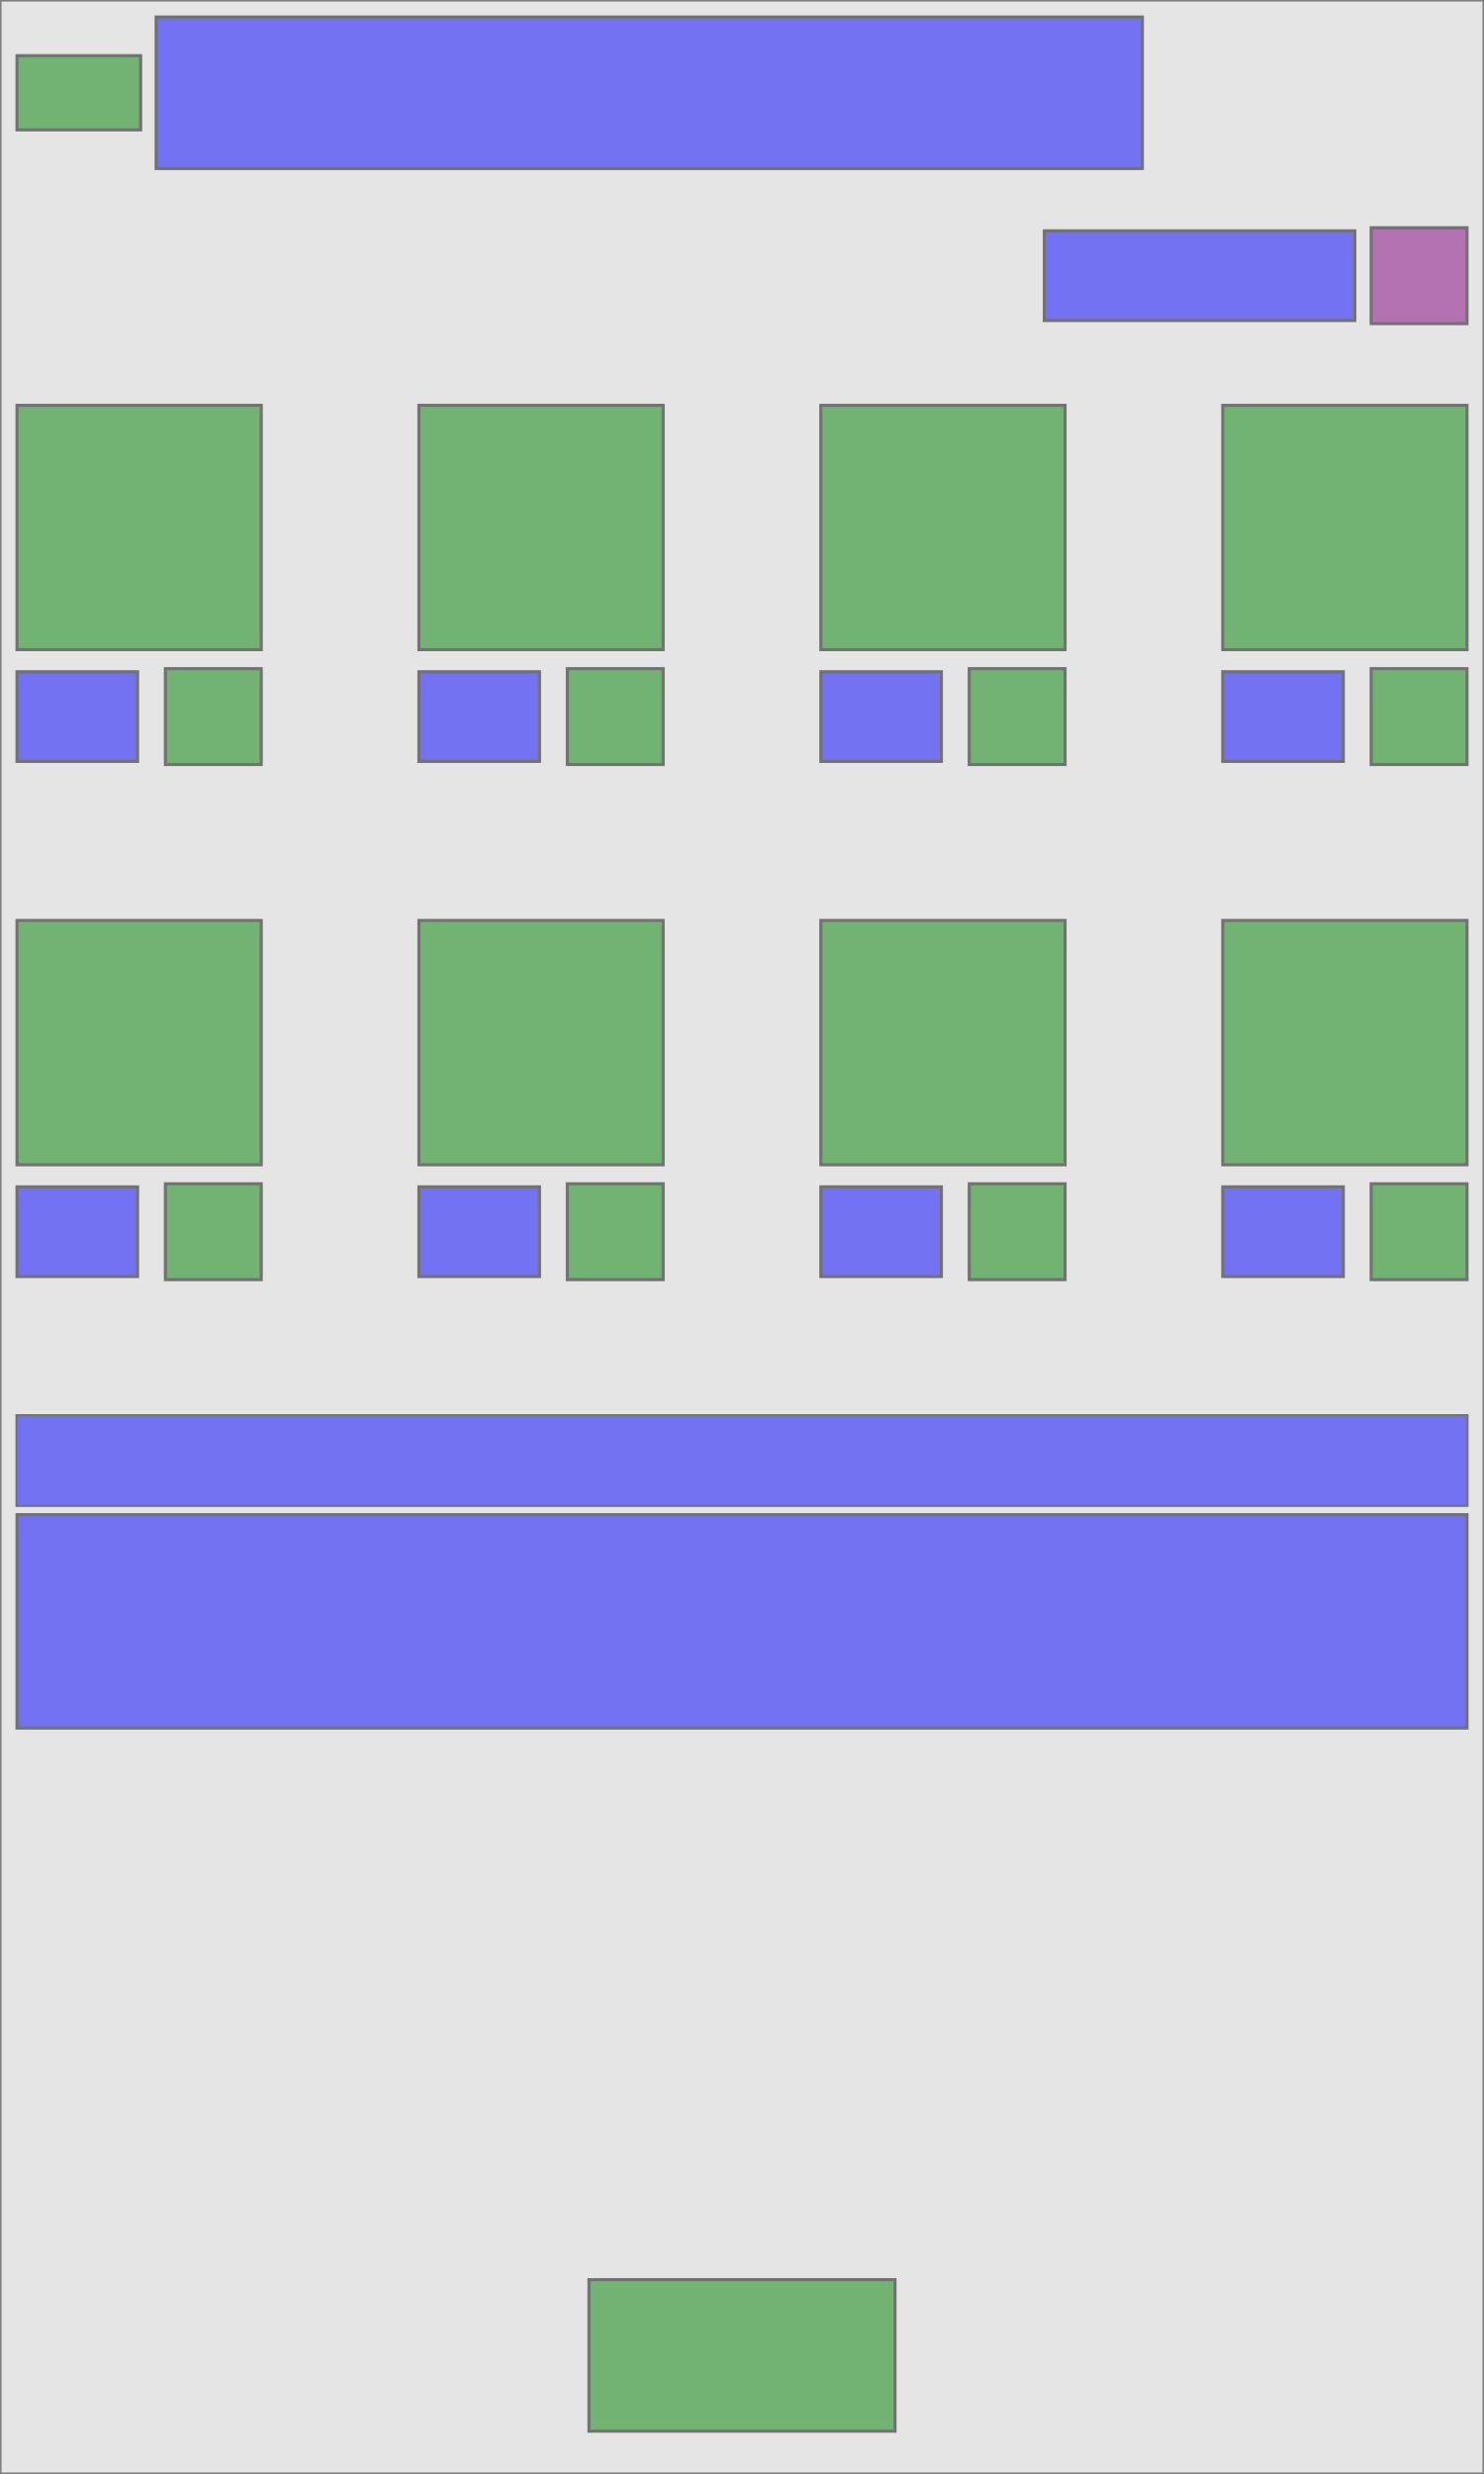
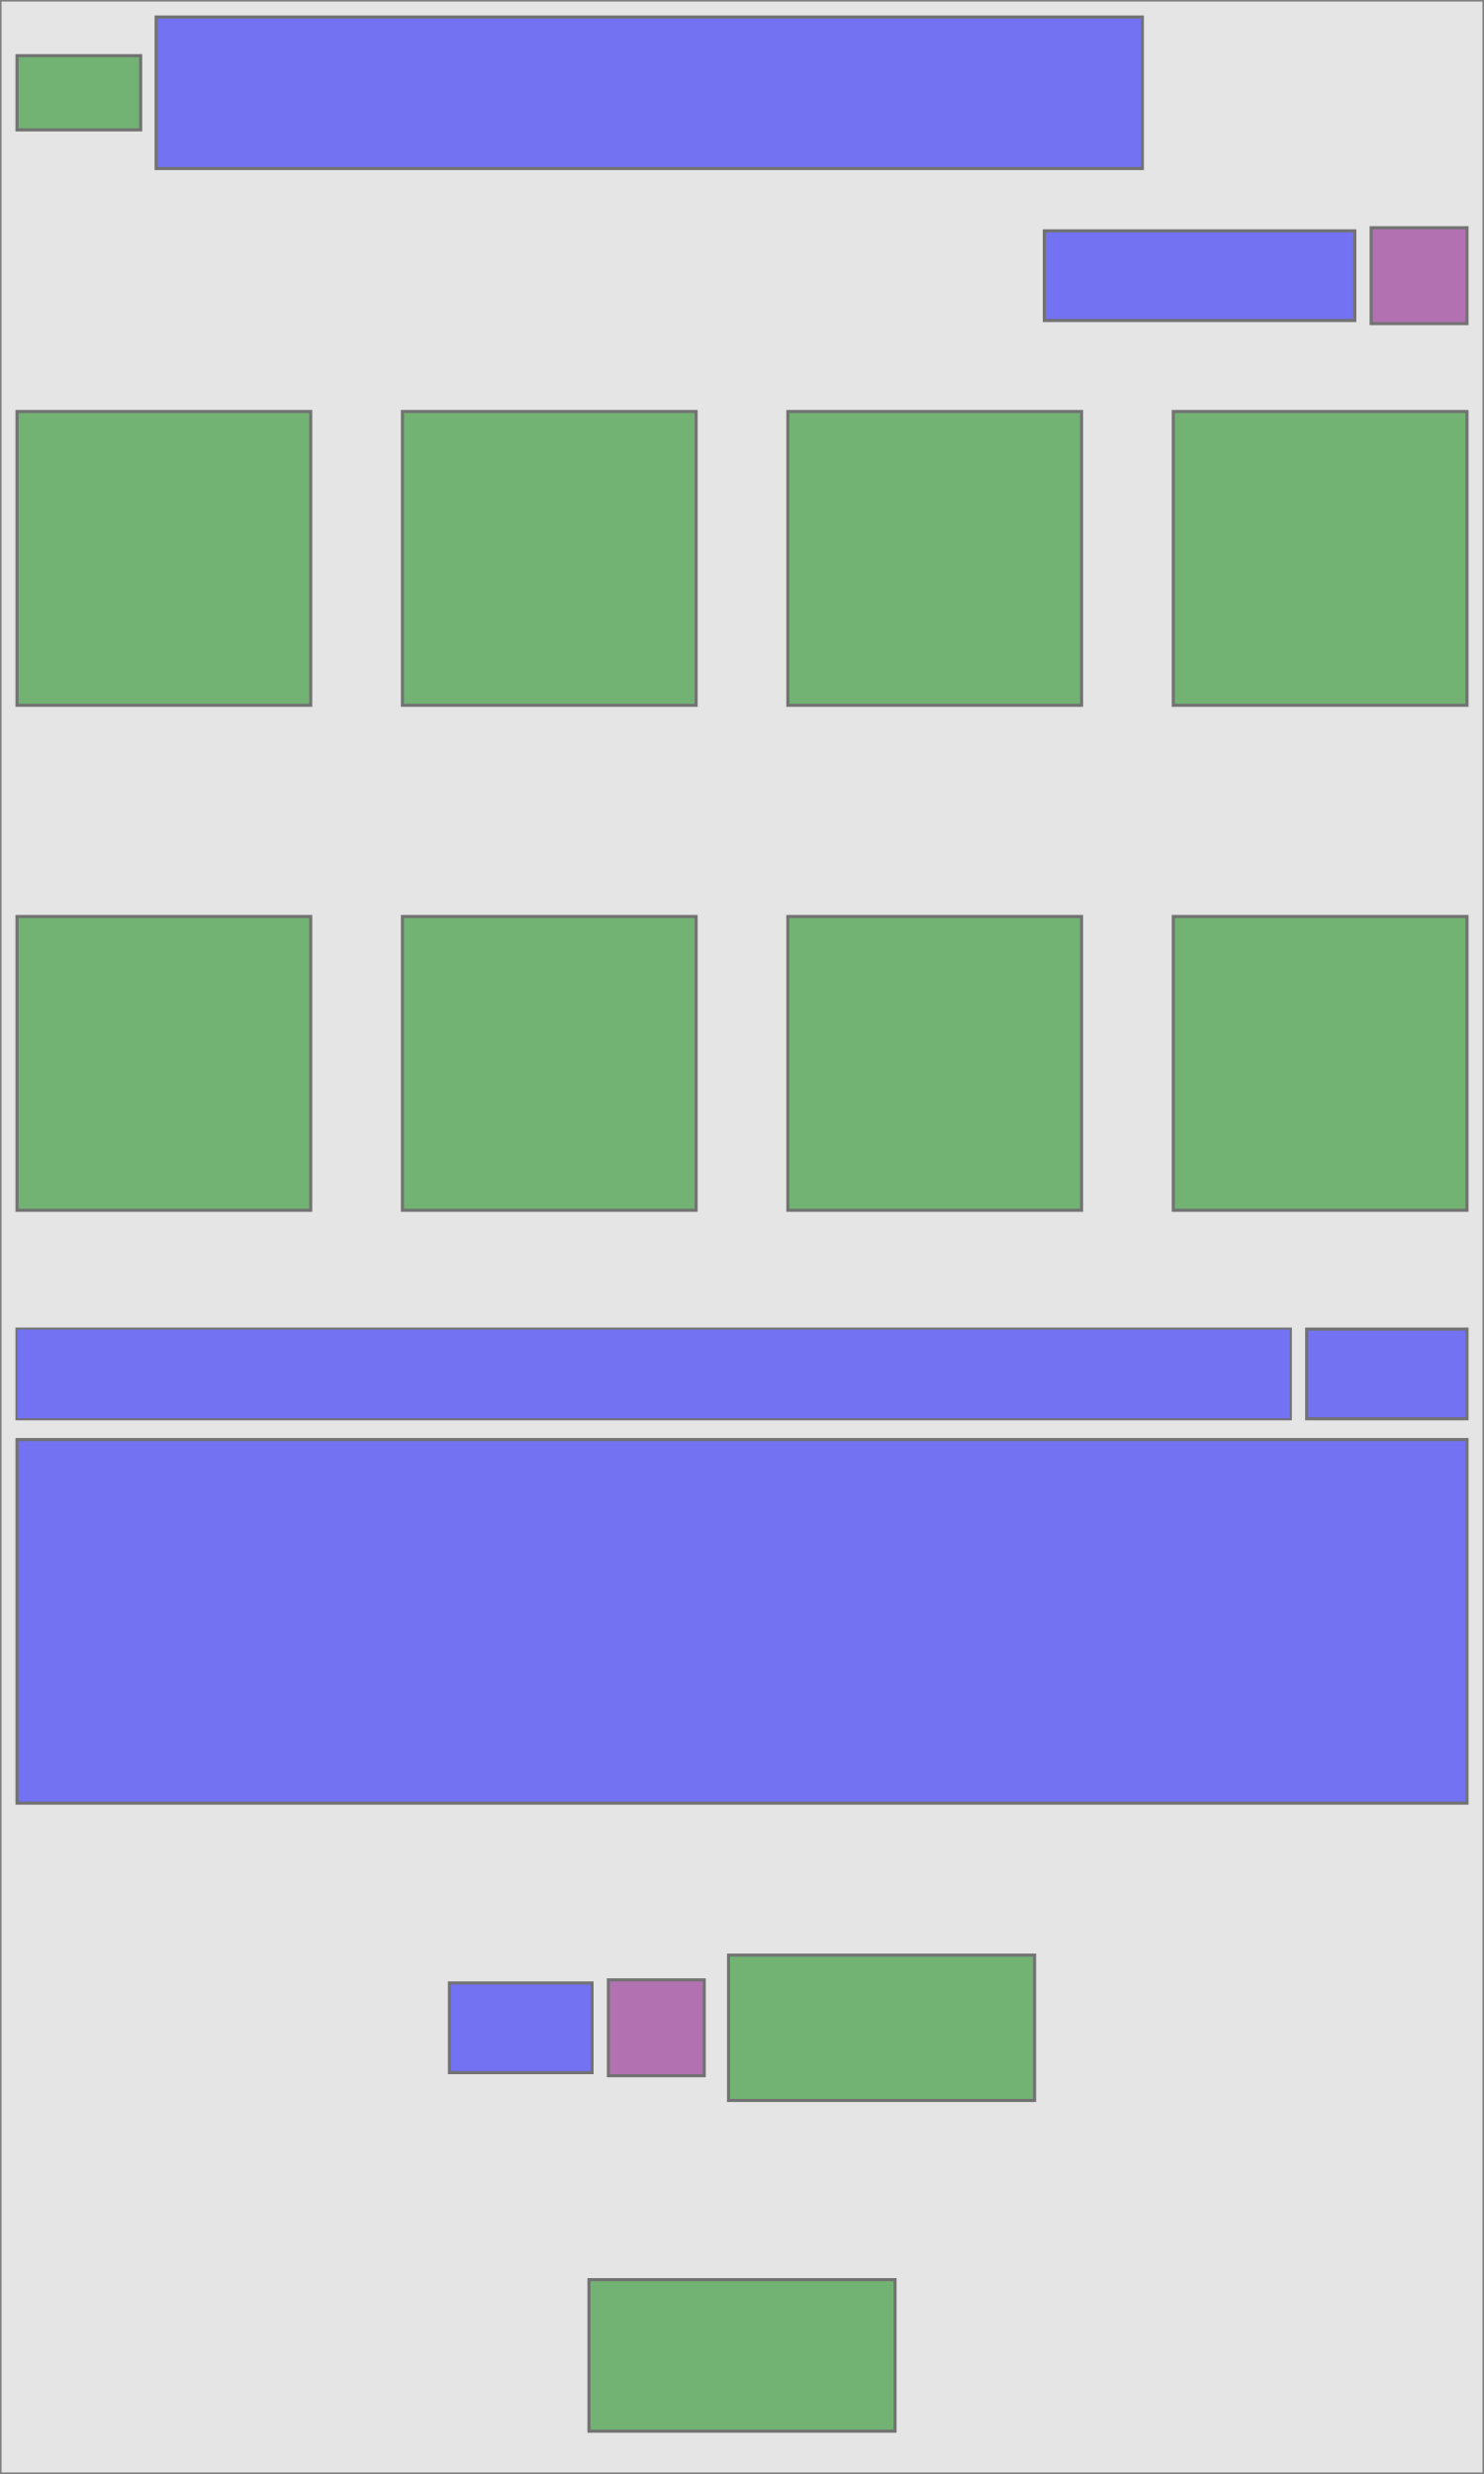
<svg xmlns="http://www.w3.org/2000/svg" width="480" height="800" id="svg2" version="1.1">
  <defs id="defs4" />
  <g id="layer1">
    <rect style="opacity:0.5;color:#000000;fill:#cccccc;stroke:#000000;stroke-width:1;stroke-linecap:butt;stroke-linejoin:miter;stroke-miterlimit:4;stroke-opacity:1;stroke-dasharray:none;stroke-dashoffset:0;marker:none;visibility:visible;display:inline;overflow:visible;enable-background:accumulate" id="background" width="480" height="800" x="0" y="0" ry="0" ui.class="com.badlogic.gdx.scenes.scene2d.ui.Image" ui.image="puzzle-background" />
    <rect style="opacity:0.5;color:#000000;fill:#008000;fill-opacity:1;stroke:#000000;stroke-width:1;stroke-linecap:butt;stroke-linejoin:miter;stroke-miterlimit:4;stroke-opacity:1;stroke-dasharray:none;stroke-dashoffset:0;marker:none;visibility:visible;display:inline;overflow:visible;enable-background:accumulate" id="back" width="40" height="24" x="5.5" y="18" ry="0" ui.class="com.badlogic.gdx.scenes.scene2d.ui.TextButton" ui.style="puzzle-back" />
    <rect style="opacity:0.5;color:#000000;fill:#0000ff;stroke:#000000;stroke-width:1;stroke-linecap:butt;stroke-linejoin:miter;stroke-miterlimit:4;stroke-opacity:1;stroke-dasharray:none;stroke-dashoffset:0;marker:none;visibility:visible;display:inline;overflow:visible;enable-background:accumulate" id="title" width="319" height="49" x="50.5" y="5.5" ry="0" ui.class="com.badlogic.gdx.scenes.scene2d.ui.Label" ui.style="puzzle-title" ui.text="Marché noir" />
    <rect style="opacity:0.5;color:#000000;fill:#008000;stroke:#000000;stroke-width:1;stroke-linecap:butt;stroke-linejoin:miter;stroke-miterlimit:4;stroke-opacity:1;stroke-dasharray:none;stroke-dashoffset:0;marker:none;visibility:visible;display:inline;overflow:visible;enable-background:accumulate" id="validate" width="99" height="49" x="190.5" y="737.158" ry="0" ui.style="puzzle-validate" ui.class="com.badlogic.gdx.scenes.scene2d.ui.TextButton" />
-     <rect style="opacity:0.5;color:#000000;fill:#0000ff;stroke:#000000;stroke-width:1;stroke-linecap:butt;stroke-linejoin:miter;stroke-miterlimit:4;stroke-opacity:1;stroke-dasharray:none;stroke-dashoffset:0;marker:none;visibility:visible;display:inline;overflow:visible;enable-background:accumulate" id="coins" width="100.429" height="29" x="337.786" y="74.643" ry="0" ui.class="com.badlogic.gdx.scenes.scene2d.ui.Label" ui.style="text" />
-     <rect style="opacity:0.5;color:#000000;fill:#800080;stroke:#000000;stroke-width:1;stroke-linecap:butt;stroke-linejoin:miter;stroke-miterlimit:4;stroke-opacity:1;stroke-dasharray:none;stroke-dashoffset:0;marker:none;visibility:visible;display:inline;overflow:visible;enable-background:accumulate" id="coin" width="31" height="31" x="443.5" y="73.643" ry="0" ui.class="com.badlogic.gdx.scenes.scene2d.ui.Image" ui.image="coin" />
-     <rect style="opacity:0.5;color:#000000;fill:#008000;stroke:#000000;stroke-width:1;stroke-linecap:butt;stroke-linejoin:miter;stroke-miterlimit:4;stroke-opacity:1;stroke-dasharray:none;stroke-dashoffset:0;marker:none;visibility:visible;display:inline;overflow:visible;enable-background:accumulate" id="bonus-" width="79" height="79" x="5.5" y="131.071" ry="0" ui.style="bonus-" ui.class="com.badlogic.gdx.scenes.scene2d.ui.TextButton" />
-     <rect style="opacity:0.5;color:#000000;fill:#0000ff;stroke:#000000;stroke-width:1;stroke-linecap:butt;stroke-linejoin:miter;stroke-miterlimit:4;stroke-opacity:1;stroke-dasharray:none;stroke-dashoffset:0;marker:none;visibility:visible;display:inline;overflow:visible;enable-background:accumulate" id="bonus--count" width="39" height="29" x="5.5" y="217.214" ry="0" ui.class="com.badlogic.gdx.scenes.scene2d.ui.Label" ui.style="text" />
-     <rect style="opacity:0.5;color:#000000;fill:#008000;stroke:#000000;stroke-width:1;stroke-linecap:butt;stroke-linejoin:miter;stroke-miterlimit:4;stroke-opacity:1;stroke-dasharray:none;stroke-dashoffset:0;marker:none;visibility:visible;display:inline;overflow:visible;enable-background:accumulate" id="bonus--buy" width="31" height="31" x="53.5" y="216.214" ry="0" ui.style="bonus-buy" ui.class="com.badlogic.gdx.scenes.scene2d.ui.TextButton" />
-     <rect style="opacity:0.5;color:#000000;fill:#008000;stroke:#000000;stroke-width:1;stroke-linecap:butt;stroke-linejoin:miter;stroke-miterlimit:4;stroke-opacity:1;stroke-dasharray:none;stroke-dashoffset:0;marker:none;visibility:visible;display:inline;overflow:visible;enable-background:accumulate" id="bonus-8" width="79" height="79" x="135.5" y="131.071" ry="0" ui.style="joker-bishop" ui.class="com.badlogic.gdx.scenes.scene2d.ui.TextButton" />
-     <rect style="opacity:0.5;color:#000000;fill:#0000ff;stroke:#000000;stroke-width:1;stroke-linecap:butt;stroke-linejoin:miter;stroke-miterlimit:4;stroke-opacity:1;stroke-dasharray:none;stroke-dashoffset:0;marker:none;visibility:visible;display:inline;overflow:visible;enable-background:accumulate" id="coins-4-8" width="39" height="29" x="135.5" y="217.214" ry="0" ui.class="com.badlogic.gdx.scenes.scene2d.ui.Label" ui.style="text" />
-     <rect style="opacity:0.5;color:#000000;fill:#008000;stroke:#000000;stroke-width:1;stroke-linecap:butt;stroke-linejoin:miter;stroke-miterlimit:4;stroke-opacity:1;stroke-dasharray:none;stroke-dashoffset:0;marker:none;visibility:visible;display:inline;overflow:visible;enable-background:accumulate" id="buy-2" width="31" height="31" x="183.5" y="216.214" ry="0" ui.style="bonus-buy" ui.class="com.badlogic.gdx.scenes.scene2d.ui.TextButton" />
-     <rect style="opacity:0.5;color:#000000;fill:#008000;stroke:#000000;stroke-width:1;stroke-linecap:butt;stroke-linejoin:miter;stroke-miterlimit:4;stroke-opacity:1;stroke-dasharray:none;stroke-dashoffset:0;marker:none;visibility:visible;display:inline;overflow:visible;enable-background:accumulate" id="bonus-5" width="79" height="79" x="265.5" y="131.071" ry="0" ui.style="joker-bishop" ui.class="com.badlogic.gdx.scenes.scene2d.ui.TextButton" />
-     <rect style="opacity:0.5;color:#000000;fill:#0000ff;stroke:#000000;stroke-width:1;stroke-linecap:butt;stroke-linejoin:miter;stroke-miterlimit:4;stroke-opacity:1;stroke-dasharray:none;stroke-dashoffset:0;marker:none;visibility:visible;display:inline;overflow:visible;enable-background:accumulate" id="coins-4-1" width="39" height="29" x="265.5" y="217.214" ry="0" ui.class="com.badlogic.gdx.scenes.scene2d.ui.Label" ui.style="text" />
-     <rect style="opacity:0.5;color:#000000;fill:#008000;stroke:#000000;stroke-width:1;stroke-linecap:butt;stroke-linejoin:miter;stroke-miterlimit:4;stroke-opacity:1;stroke-dasharray:none;stroke-dashoffset:0;marker:none;visibility:visible;display:inline;overflow:visible;enable-background:accumulate" id="buy-7" width="31" height="31" x="313.5" y="216.214" ry="0" ui.style="bonus-buy" ui.class="com.badlogic.gdx.scenes.scene2d.ui.TextButton" />
-     <rect style="opacity:0.5;color:#000000;fill:#008000;stroke:#000000;stroke-width:1;stroke-linecap:butt;stroke-linejoin:miter;stroke-miterlimit:4;stroke-opacity:1;stroke-dasharray:none;stroke-dashoffset:0;marker:none;visibility:visible;display:inline;overflow:visible;enable-background:accumulate" id="bonus-1" width="79" height="79" x="395.5" y="131.071" ry="0" ui.style="joker-bishop" ui.class="com.badlogic.gdx.scenes.scene2d.ui.TextButton" />
-     <rect style="opacity:0.5;color:#000000;fill:#0000ff;stroke:#000000;stroke-width:1;stroke-linecap:butt;stroke-linejoin:miter;stroke-miterlimit:4;stroke-opacity:1;stroke-dasharray:none;stroke-dashoffset:0;marker:none;visibility:visible;display:inline;overflow:visible;enable-background:accumulate" id="coins-4-5" width="39" height="29" x="395.5" y="217.214" ry="0" ui.class="com.badlogic.gdx.scenes.scene2d.ui.Label" ui.style="text" />
-     <rect style="opacity:0.5;color:#000000;fill:#008000;stroke:#000000;stroke-width:1;stroke-linecap:butt;stroke-linejoin:miter;stroke-miterlimit:4;stroke-opacity:1;stroke-dasharray:none;stroke-dashoffset:0;marker:none;visibility:visible;display:inline;overflow:visible;enable-background:accumulate" id="buy-27" width="31" height="31" x="443.5" y="216.214" ry="0" ui.style="bonus-buy" ui.class="com.badlogic.gdx.scenes.scene2d.ui.TextButton" />
-     <rect style="opacity:0.5;color:#000000;fill:#008000;stroke:#000000;stroke-width:1;stroke-linecap:butt;stroke-linejoin:miter;stroke-miterlimit:4;stroke-opacity:1;stroke-dasharray:none;stroke-dashoffset:0;marker:none;visibility:visible;display:inline;overflow:visible;enable-background:accumulate" id="bonus-14" width="79" height="79" x="5.5" y="297.643" ry="0" ui.style="joker-bishop" ui.class="com.badlogic.gdx.scenes.scene2d.ui.TextButton" />
-     <rect style="opacity:0.5;color:#000000;fill:#0000ff;stroke:#000000;stroke-width:1;stroke-linecap:butt;stroke-linejoin:miter;stroke-miterlimit:4;stroke-opacity:1;stroke-dasharray:none;stroke-dashoffset:0;marker:none;visibility:visible;display:inline;overflow:visible;enable-background:accumulate" id="coins-4-2" width="39" height="29" x="5.5" y="383.786" ry="0" ui.class="com.badlogic.gdx.scenes.scene2d.ui.Label" ui.style="text" />
-     <rect style="opacity:0.5;color:#000000;fill:#008000;stroke:#000000;stroke-width:1;stroke-linecap:butt;stroke-linejoin:miter;stroke-miterlimit:4;stroke-opacity:1;stroke-dasharray:none;stroke-dashoffset:0;marker:none;visibility:visible;display:inline;overflow:visible;enable-background:accumulate" id="buy-3" width="31" height="31" x="53.5" y="382.786" ry="0" ui.style="bonus-buy" ui.class="com.badlogic.gdx.scenes.scene2d.ui.TextButton" />
-     <rect style="opacity:0.5;color:#000000;fill:#008000;stroke:#000000;stroke-width:1;stroke-linecap:butt;stroke-linejoin:miter;stroke-miterlimit:4;stroke-opacity:1;stroke-dasharray:none;stroke-dashoffset:0;marker:none;visibility:visible;display:inline;overflow:visible;enable-background:accumulate" id="bonus-2" width="79" height="79" x="135.5" y="297.643" ry="0" ui.style="joker-bishop" ui.class="com.badlogic.gdx.scenes.scene2d.ui.TextButton" />
-     <rect style="opacity:0.5;color:#000000;fill:#0000ff;stroke:#000000;stroke-width:1;stroke-linecap:butt;stroke-linejoin:miter;stroke-miterlimit:4;stroke-opacity:1;stroke-dasharray:none;stroke-dashoffset:0;marker:none;visibility:visible;display:inline;overflow:visible;enable-background:accumulate" id="coins-4-16" width="39" height="29" x="135.5" y="383.786" ry="0" ui.class="com.badlogic.gdx.scenes.scene2d.ui.Label" ui.style="text" />
-     <rect style="opacity:0.5;color:#000000;fill:#008000;stroke:#000000;stroke-width:1;stroke-linecap:butt;stroke-linejoin:miter;stroke-miterlimit:4;stroke-opacity:1;stroke-dasharray:none;stroke-dashoffset:0;marker:none;visibility:visible;display:inline;overflow:visible;enable-background:accumulate" id="buy-8" width="31" height="31" x="183.5" y="382.786" ry="0" ui.style="bonus-buy" ui.class="com.badlogic.gdx.scenes.scene2d.ui.TextButton" />
-     <rect style="opacity:0.5;color:#000000;fill:#008000;stroke:#000000;stroke-width:1;stroke-linecap:butt;stroke-linejoin:miter;stroke-miterlimit:4;stroke-opacity:1;stroke-dasharray:none;stroke-dashoffset:0;marker:none;visibility:visible;display:inline;overflow:visible;enable-background:accumulate" id="bonus-7" width="79" height="79" x="265.5" y="297.643" ry="0" ui.style="joker-bishop" ui.class="com.badlogic.gdx.scenes.scene2d.ui.TextButton" />
-     <rect style="opacity:0.5;color:#000000;fill:#0000ff;stroke:#000000;stroke-width:1;stroke-linecap:butt;stroke-linejoin:miter;stroke-miterlimit:4;stroke-opacity:1;stroke-dasharray:none;stroke-dashoffset:0;marker:none;visibility:visible;display:inline;overflow:visible;enable-background:accumulate" id="coins-4-6" width="39" height="29" x="265.5" y="383.786" ry="0" ui.class="com.badlogic.gdx.scenes.scene2d.ui.Label" ui.style="text" />
-     <rect style="opacity:0.5;color:#000000;fill:#008000;stroke:#000000;stroke-width:1;stroke-linecap:butt;stroke-linejoin:miter;stroke-miterlimit:4;stroke-opacity:1;stroke-dasharray:none;stroke-dashoffset:0;marker:none;visibility:visible;display:inline;overflow:visible;enable-background:accumulate" id="buy-1" width="31" height="31" x="313.5" y="382.786" ry="0" ui.style="bonus-buy" ui.class="com.badlogic.gdx.scenes.scene2d.ui.TextButton" />
-     <rect style="opacity:0.5;color:#000000;fill:#008000;stroke:#000000;stroke-width:1;stroke-linecap:butt;stroke-linejoin:miter;stroke-miterlimit:4;stroke-opacity:1;stroke-dasharray:none;stroke-dashoffset:0;marker:none;visibility:visible;display:inline;overflow:visible;enable-background:accumulate" id="bonus-9" width="79" height="79" x="395.5" y="297.643" ry="0" ui.style="joker-bishop" ui.class="com.badlogic.gdx.scenes.scene2d.ui.TextButton" />
-     <rect style="opacity:0.5;color:#000000;fill:#0000ff;stroke:#000000;stroke-width:1;stroke-linecap:butt;stroke-linejoin:miter;stroke-miterlimit:4;stroke-opacity:1;stroke-dasharray:none;stroke-dashoffset:0;marker:none;visibility:visible;display:inline;overflow:visible;enable-background:accumulate" id="coins-4-27" width="39" height="29" x="395.5" y="383.786" ry="0" ui.class="com.badlogic.gdx.scenes.scene2d.ui.Label" ui.style="text" />
-     <rect style="opacity:0.5;color:#000000;fill:#008000;stroke:#000000;stroke-width:1;stroke-linecap:butt;stroke-linejoin:miter;stroke-miterlimit:4;stroke-opacity:1;stroke-dasharray:none;stroke-dashoffset:0;marker:none;visibility:visible;display:inline;overflow:visible;enable-background:accumulate" id="buy-9" width="31" height="31" x="443.5" y="382.786" ry="0" ui.style="bonus-buy" ui.class="com.badlogic.gdx.scenes.scene2d.ui.TextButton" />
-     <rect style="opacity:0.5;color:#000000;fill:#0000ff;stroke:#000000;stroke-width:0.652;stroke-linecap:butt;stroke-linejoin:miter;stroke-miterlimit:4;stroke-opacity:1;stroke-dasharray:none;stroke-dashoffset:0;marker:none;visibility:visible;display:inline;overflow:visible;enable-background:accumulate" id="name" width="469.348" height="29.348" x="5.326" y="457.612" ry="0" ui.class="com.badlogic.gdx.scenes.scene2d.ui.Label" ui.style="text" ui.align="1" />
-     <rect style="opacity:0.5;color:#000000;fill:#0000ff;stroke:#000000;stroke-width:1;stroke-linecap:butt;stroke-linejoin:miter;stroke-miterlimit:4;stroke-opacity:1;stroke-dasharray:none;stroke-dashoffset:0;marker:none;visibility:visible;display:inline;overflow:visible;enable-background:accumulate" id="description" width="469" height="69" x="5.5" y="489.786" ry="0" ui.class="com.badlogic.gdx.scenes.scene2d.ui.Label" ui.style="puzzle-riddle" ui.align="3" />
+     <rect style="opacity:0.5;color:#000000;fill:#0000ff;stroke:#000000;stroke-width:1;stroke-linecap:butt;stroke-linejoin:miter;stroke-miterlimit:4;stroke-opacity:1;stroke-dasharray:none;stroke-dashoffset:0;marker:none;visibility:visible;display:inline;overflow:visible;enable-background:accumulate" id="wallet" width="100.429" height="29" x="337.786" y="74.643" ry="0" ui.class="com.badlogic.gdx.scenes.scene2d.ui.Label" ui.style="text" />
+     <rect style="opacity:0.5;color:#000000;fill:#800080;stroke:#000000;stroke-width:1;stroke-linecap:butt;stroke-linejoin:miter;stroke-miterlimit:4;stroke-opacity:1;stroke-dasharray:none;stroke-dashoffset:0;marker:none;visibility:visible;display:inline;overflow:visible;enable-background:accumulate" id="wallet-coin" width="31" height="31" x="443.5" y="73.643" ry="0" ui.class="com.badlogic.gdx.scenes.scene2d.ui.Image" ui.image="coin" />
+     <rect style="opacity:0.5;color:#000000;fill:#008000;stroke:#000000;stroke-width:1;stroke-linecap:butt;stroke-linejoin:miter;stroke-miterlimit:4;stroke-opacity:1;stroke-dasharray:none;stroke-dashoffset:0;marker:none;visibility:visible;display:inline;overflow:visible;enable-background:accumulate" id="bonus-item0" width="95" height="95" x="5.5" y="133.071" ry="0" ui.style="bonus-item0" ui.class="com.badlogic.gdx.scenes.scene2d.ui.TextButton" />
+     <rect style="opacity:0.5;color:#000000;fill:#0000ff;stroke:#000000;stroke-width:1;stroke-linecap:butt;stroke-linejoin:miter;stroke-miterlimit:4;stroke-opacity:1;stroke-dasharray:none;stroke-dashoffset:0;marker:none;visibility:visible;display:inline;overflow:visible;enable-background:accumulate" id="bonus-count" width="51.857" height="29" x="422.643" y="429.786" ry="0" ui.class="com.badlogic.gdx.scenes.scene2d.ui.Label" ui.style="text" ui.align="16" />
+     <rect style="opacity:0.5;color:#000000;fill:#0000ff;stroke:#000000;stroke-width:0.652;stroke-linecap:butt;stroke-linejoin:miter;stroke-miterlimit:4;stroke-opacity:1;stroke-dasharray:none;stroke-dashoffset:0;marker:none;visibility:visible;display:inline;overflow:visible;enable-background:accumulate" id="name" width="412.205" height="29.348" x="5.326" y="429.612" ry="0" ui.class="com.badlogic.gdx.scenes.scene2d.ui.Label" ui.style="text" ui.align="1" />
+     <rect style="opacity:0.5;color:#000000;fill:#0000ff;stroke:#000000;stroke-width:1;stroke-linecap:butt;stroke-linejoin:miter;stroke-miterlimit:4;stroke-opacity:1;stroke-dasharray:none;stroke-dashoffset:0;marker:none;visibility:visible;display:inline;overflow:visible;enable-background:accumulate" id="description" width="469" height="117.571" x="5.5" y="465.5" ry="0" ui.class="com.badlogic.gdx.scenes.scene2d.ui.Label" ui.style="puzzle-riddle" ui.align="3" />
+     <rect style="opacity:0.5;color:#000000;fill:#0000ff;stroke:#000000;stroke-width:1;stroke-linecap:butt;stroke-linejoin:miter;stroke-miterlimit:4;stroke-opacity:1;stroke-dasharray:none;stroke-dashoffset:0;marker:none;visibility:visible;display:inline;overflow:visible;enable-background:accumulate" id="price" width="46.143" height="29" x="145.357" y="641.214" ry="0" ui.class="com.badlogic.gdx.scenes.scene2d.ui.Label" ui.style="text" />
+     <rect style="opacity:0.5;color:#000000;fill:#800080;stroke:#000000;stroke-width:1;stroke-linecap:butt;stroke-linejoin:miter;stroke-miterlimit:4;stroke-opacity:1;stroke-dasharray:none;stroke-dashoffset:0;marker:none;visibility:visible;display:inline;overflow:visible;enable-background:accumulate" id="price-coin" width="31" height="31" x="196.786" y="640.214" ry="0" ui.class="com.badlogic.gdx.scenes.scene2d.ui.Image" ui.image="coin" />
+     <rect style="opacity:0.5;color:#000000;fill:#008000;stroke:#000000;stroke-width:1;stroke-linecap:butt;stroke-linejoin:miter;stroke-miterlimit:4;stroke-opacity:1;stroke-dasharray:none;stroke-dashoffset:0;marker:none;visibility:visible;display:inline;overflow:visible;enable-background:accumulate" id="buy" width="99" height="47" x="235.643" y="632.214" ry="0" ui.style="bonus-buy" ui.class="com.badlogic.gdx.scenes.scene2d.ui.TextButton" />
+     <rect style="opacity:0.5;color:#000000;fill:#008000;stroke:#000000;stroke-width:1;stroke-linecap:butt;stroke-linejoin:miter;stroke-miterlimit:4;stroke-opacity:1;stroke-dasharray:none;stroke-dashoffset:0;marker:none;visibility:visible;display:inline;overflow:visible;enable-background:accumulate" id="bonus-item1" width="95" height="95" x="130.167" y="133.071" ry="0" ui.style="bonus-item1" ui.class="com.badlogic.gdx.scenes.scene2d.ui.TextButton" />
+     <rect style="opacity:0.5;color:#000000;fill:#008000;stroke:#000000;stroke-width:1;stroke-linecap:butt;stroke-linejoin:miter;stroke-miterlimit:4;stroke-opacity:1;stroke-dasharray:none;stroke-dashoffset:0;marker:none;visibility:visible;display:inline;overflow:visible;enable-background:accumulate" id="bonus-horoscope" width="95" height="95" x="254.833" y="133.071" ry="0" ui.style="bonus-horoscope" ui.class="com.badlogic.gdx.scenes.scene2d.ui.TextButton" />
+     <rect style="opacity:0.5;color:#000000;fill:#008000;stroke:#000000;stroke-width:1;stroke-linecap:butt;stroke-linejoin:miter;stroke-miterlimit:4;stroke-opacity:1;stroke-dasharray:none;stroke-dashoffset:0;marker:none;visibility:visible;display:inline;overflow:visible;enable-background:accumulate" id="bonus-spyglass" width="95" height="95" x="379.5" y="133.071" ry="0" ui.style="bonus-spyglass" ui.class="com.badlogic.gdx.scenes.scene2d.ui.TextButton" />
+     <rect style="opacity:0.5;color:#000000;fill:#008000;stroke:#000000;stroke-width:1;stroke-linecap:butt;stroke-linejoin:miter;stroke-miterlimit:4;stroke-opacity:1;stroke-dasharray:none;stroke-dashoffset:0;marker:none;visibility:visible;display:inline;overflow:visible;enable-background:accumulate" id="bonus-item4" width="95" height="95" x="5.5" y="296.357" ry="0" ui.style="bonus-item4" ui.class="com.badlogic.gdx.scenes.scene2d.ui.TextButton" />
+     <rect style="opacity:0.5;color:#000000;fill:#008000;stroke:#000000;stroke-width:1;stroke-linecap:butt;stroke-linejoin:miter;stroke-miterlimit:4;stroke-opacity:1;stroke-dasharray:none;stroke-dashoffset:0;marker:none;visibility:visible;display:inline;overflow:visible;enable-background:accumulate" id="bonus-chrono" width="95" height="95" x="130.167" y="296.357" ry="0" ui.style="bonus-chrono" ui.class="com.badlogic.gdx.scenes.scene2d.ui.TextButton" />
+     <rect style="opacity:0.5;color:#000000;fill:#008000;stroke:#000000;stroke-width:1;stroke-linecap:butt;stroke-linejoin:miter;stroke-miterlimit:4;stroke-opacity:1;stroke-dasharray:none;stroke-dashoffset:0;marker:none;visibility:visible;display:inline;overflow:visible;enable-background:accumulate" id="bonus-two_times" width="95" height="95" x="254.833" y="296.357" ry="0" ui.style="bonus-two_times" ui.class="com.badlogic.gdx.scenes.scene2d.ui.TextButton" />
+     <rect style="opacity:0.5;color:#000000;fill:#008000;stroke:#000000;stroke-width:1;stroke-linecap:butt;stroke-linejoin:miter;stroke-miterlimit:4;stroke-opacity:1;stroke-dasharray:none;stroke-dashoffset:0;marker:none;visibility:visible;display:inline;overflow:visible;enable-background:accumulate" id="bonus-map" width="95" height="95" x="379.5" y="296.357" ry="0" ui.style="bonus-map" ui.class="com.badlogic.gdx.scenes.scene2d.ui.TextButton" />
  </g>
</svg>
